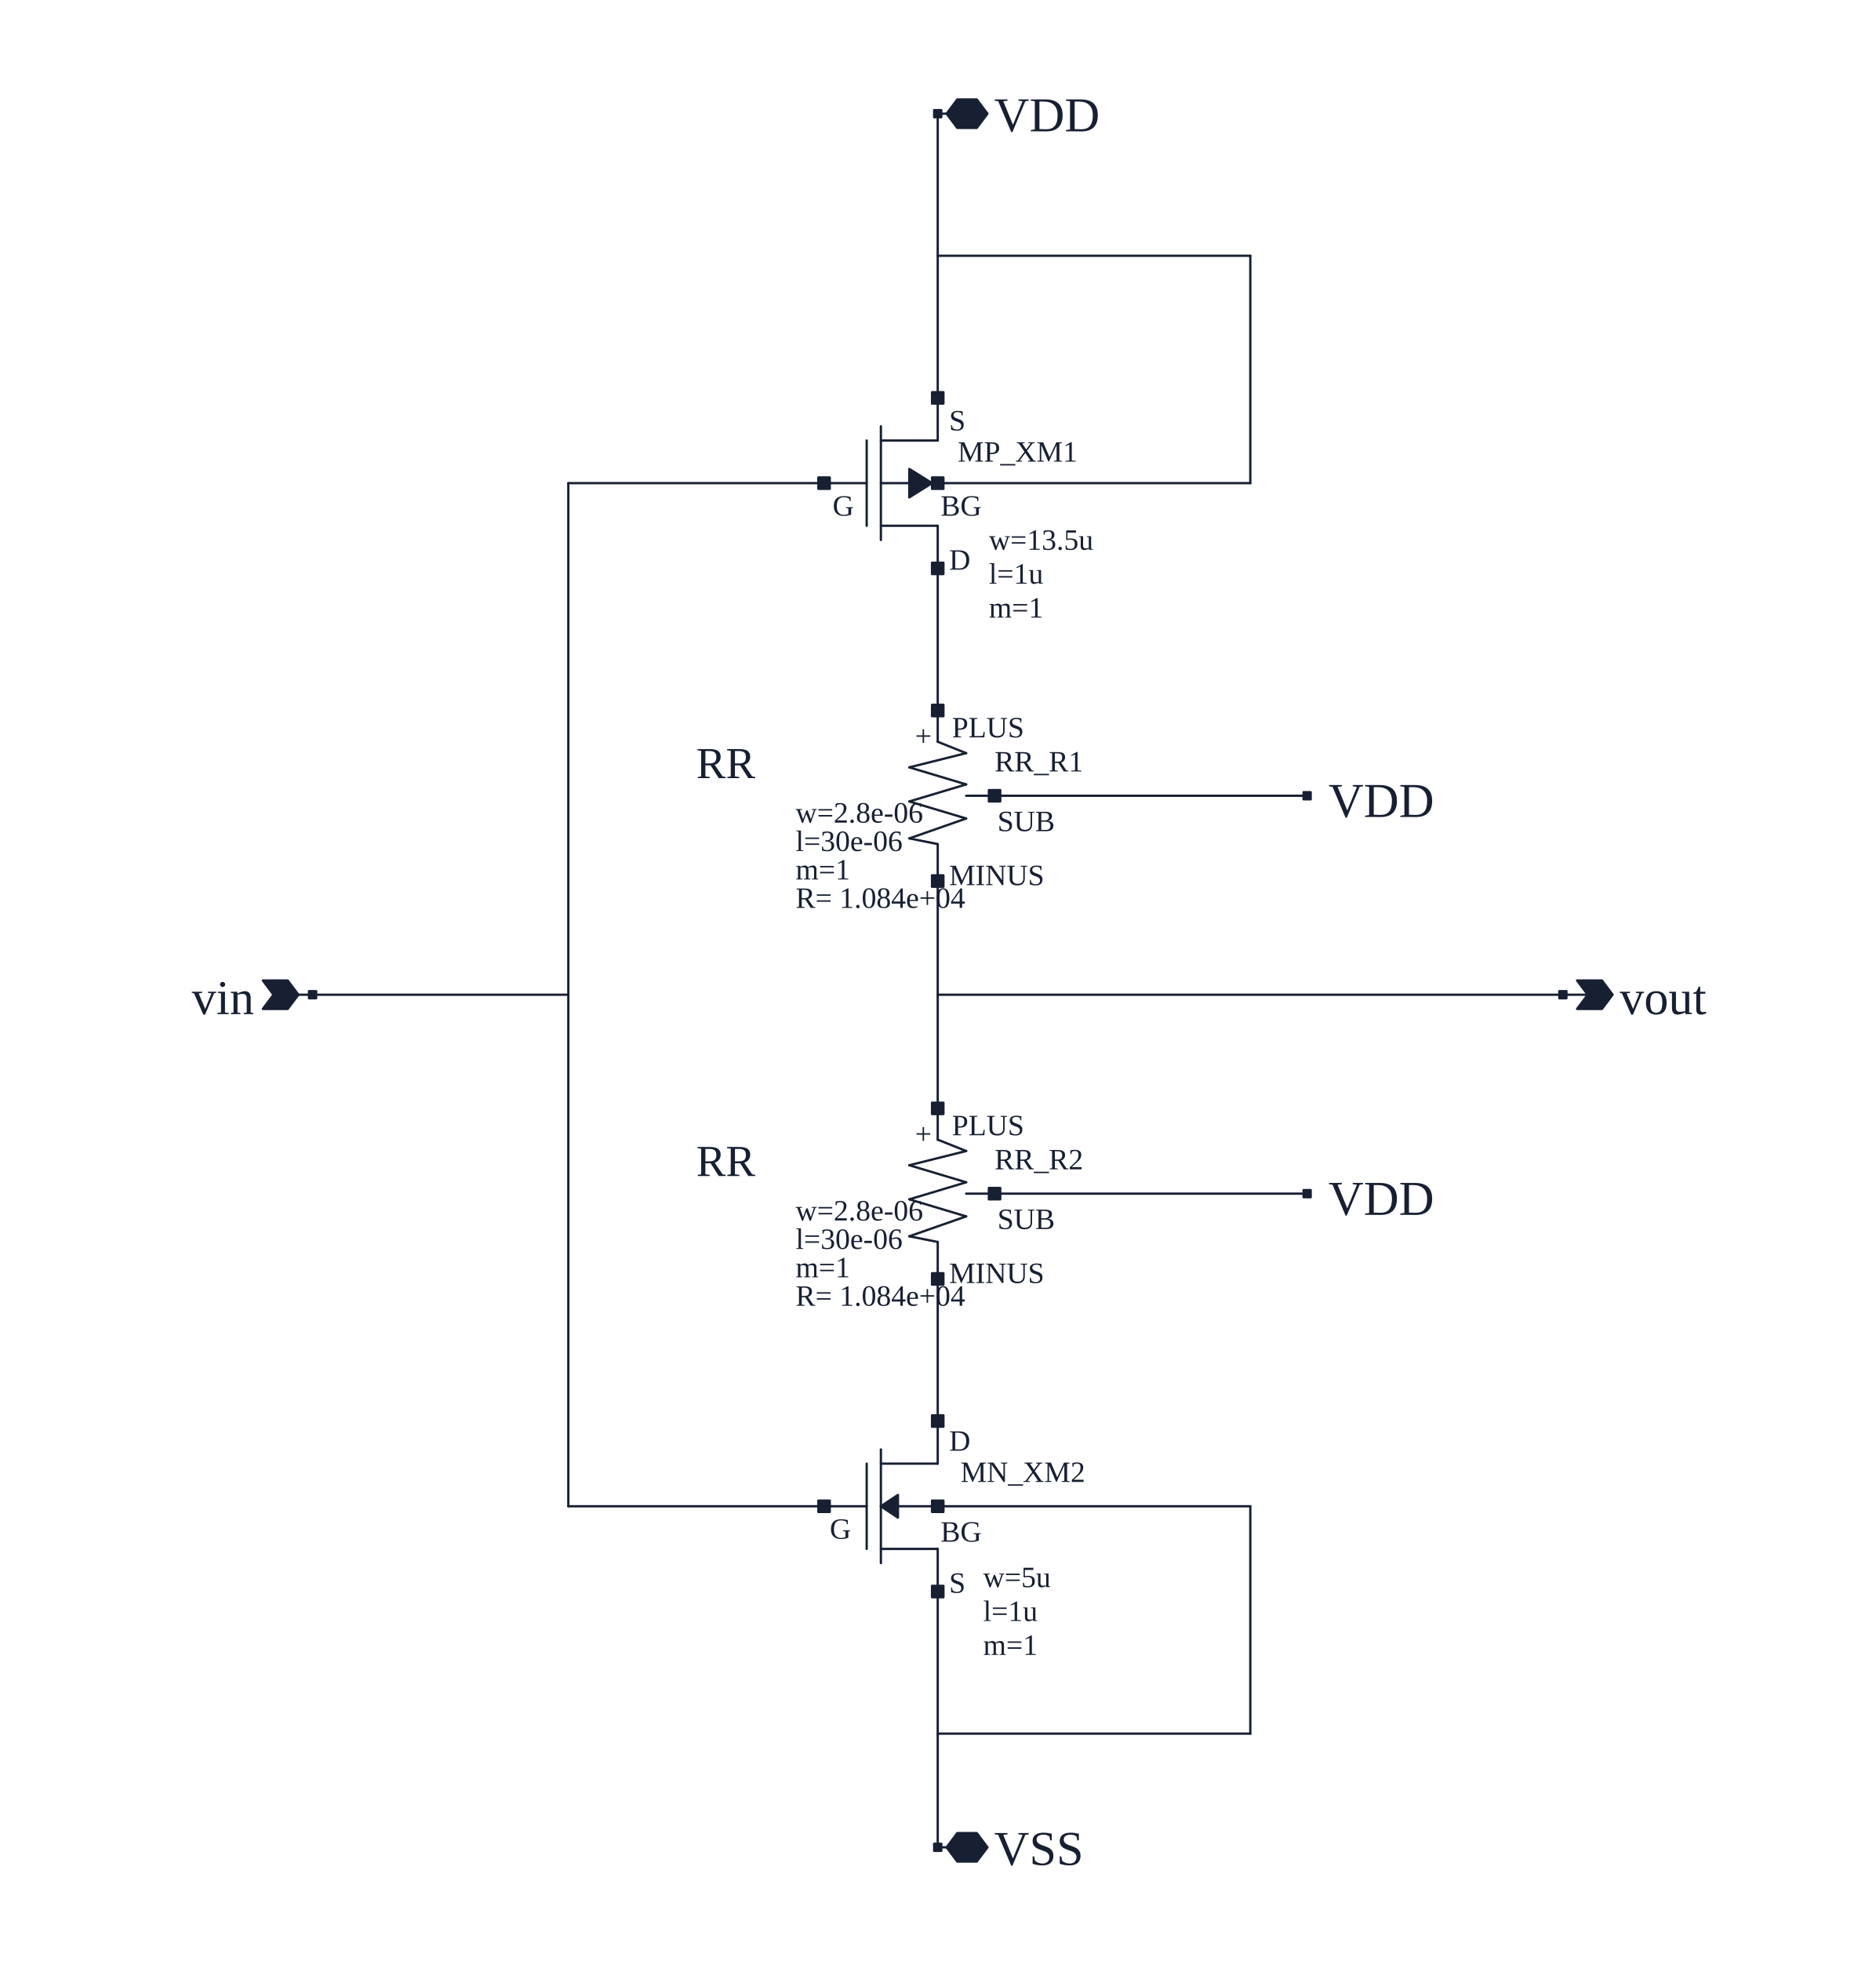
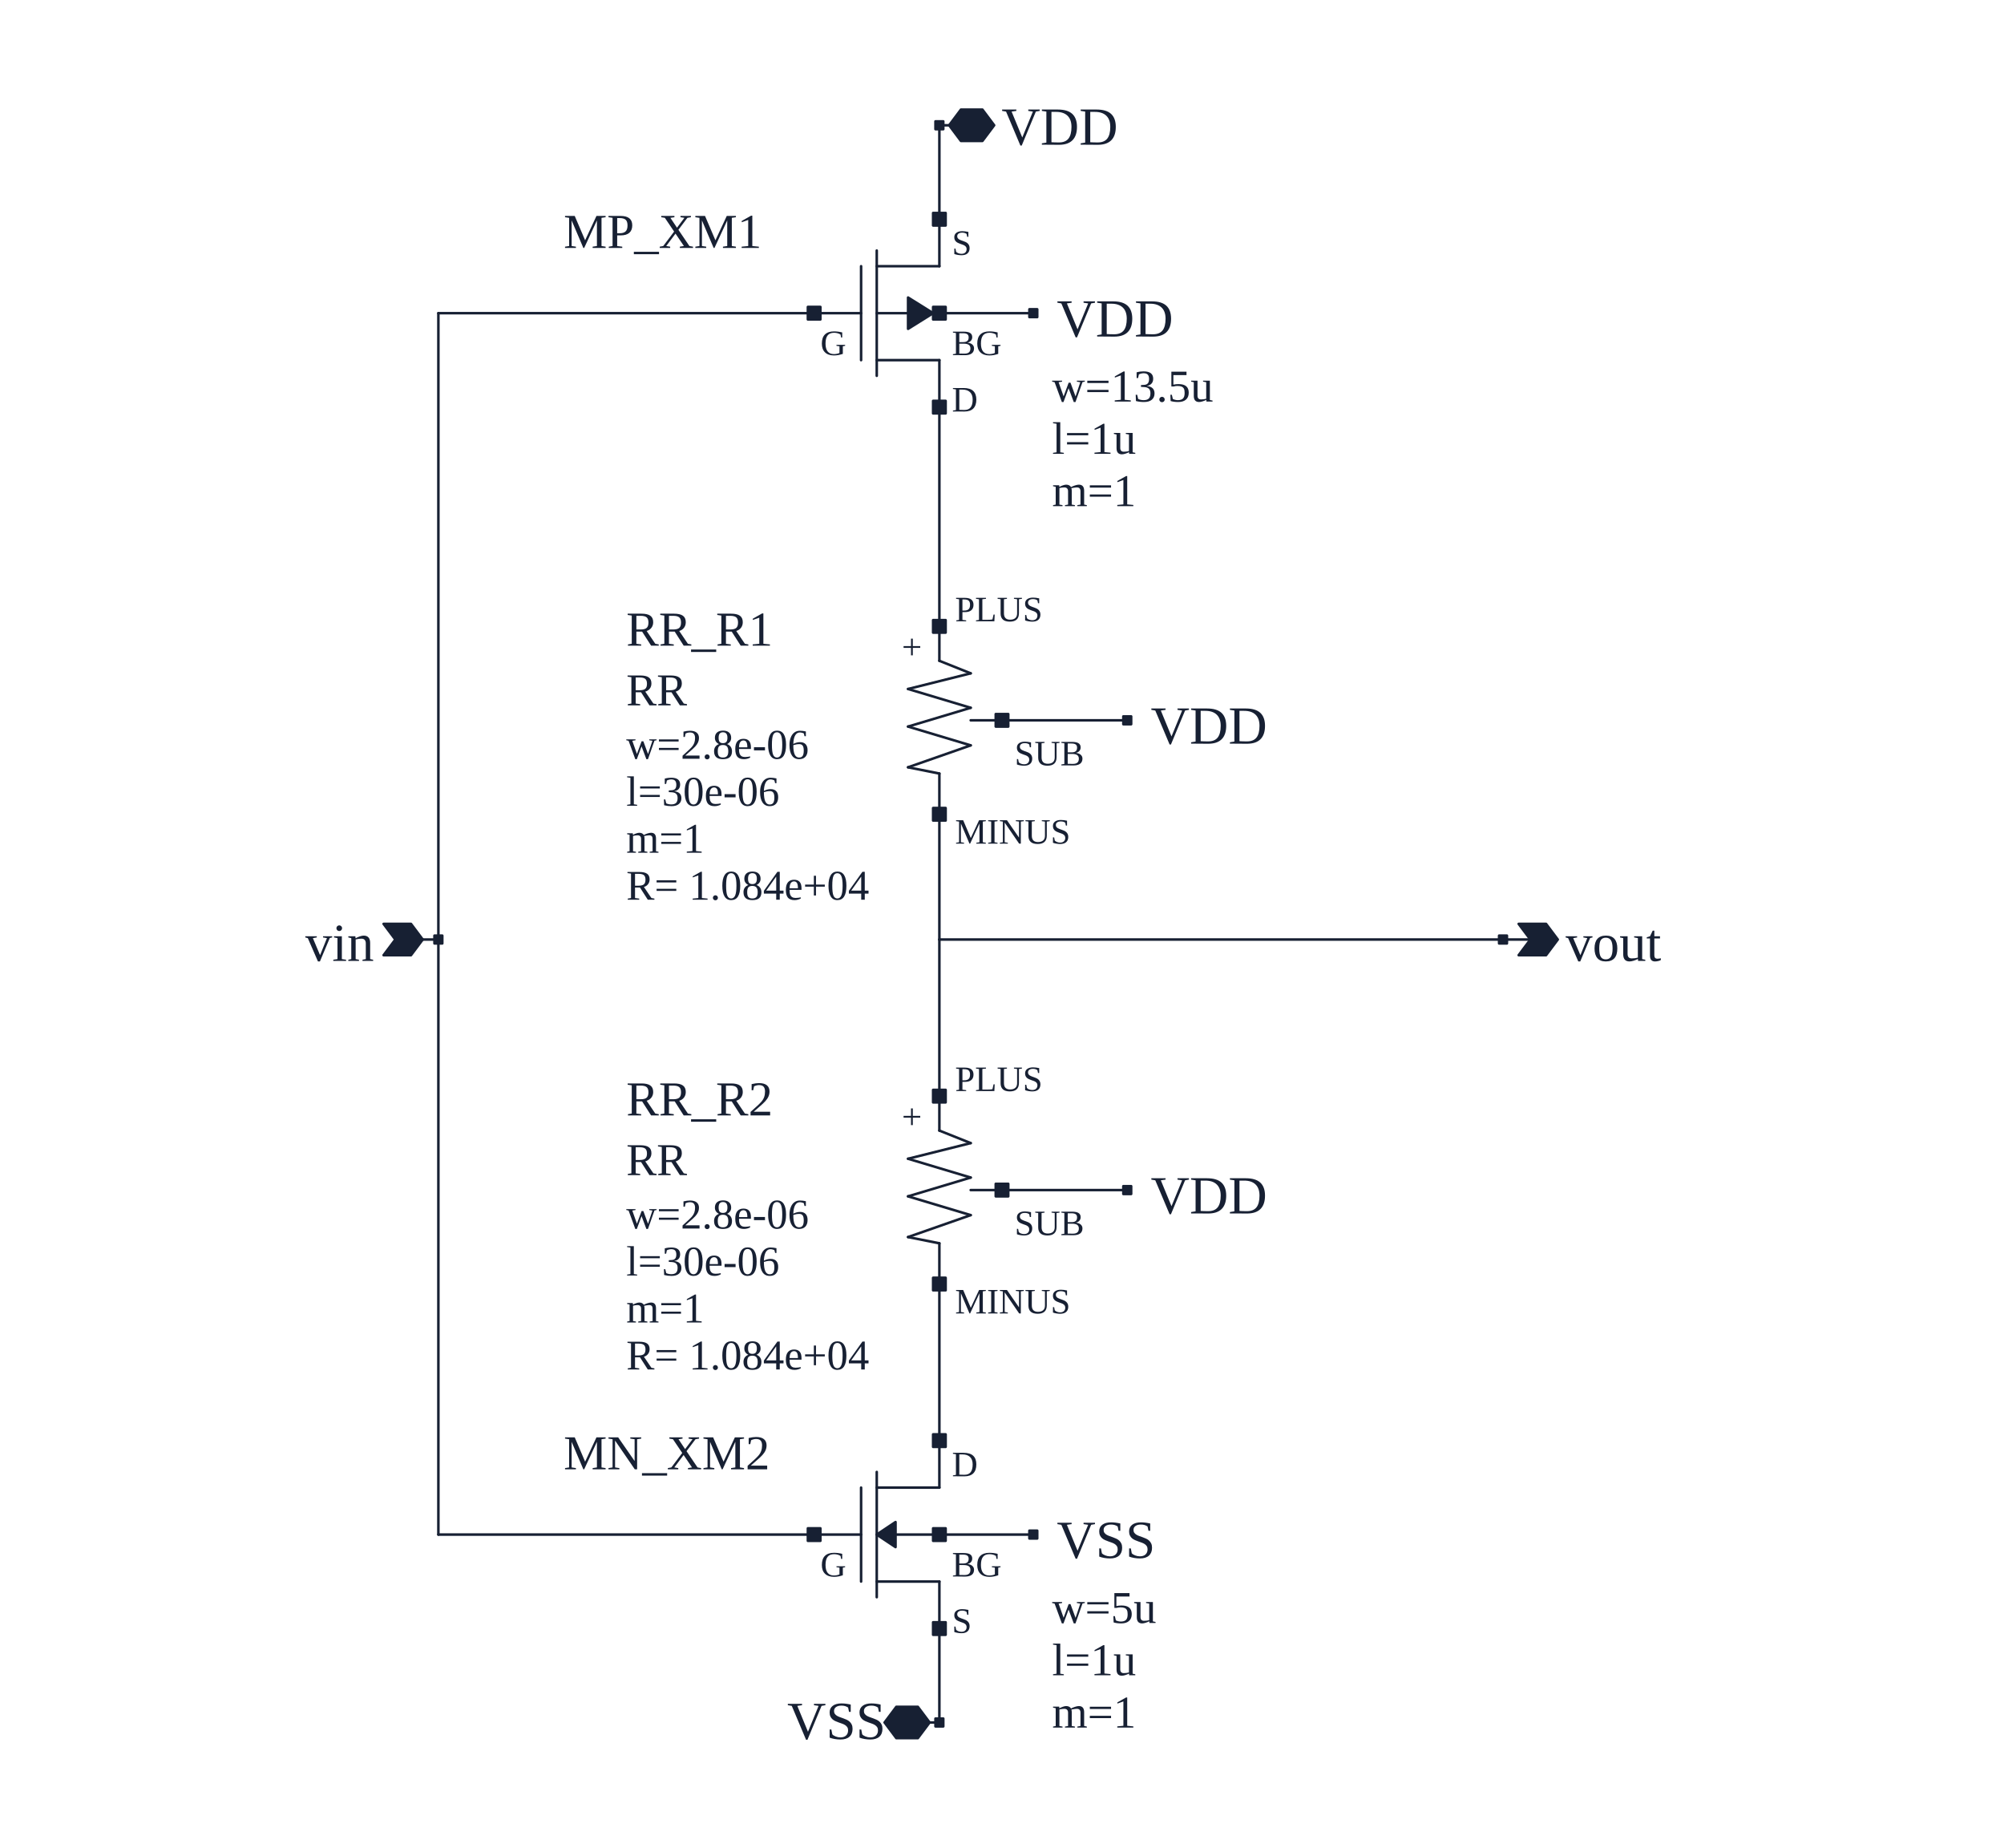
- <svg xmlns="http://www.w3.org/2000/svg" role="img" aria-labelledby="schematic-title schematic-description" viewBox="0 0 1056 1104" width="1056" height="1104" version="1.1">
+ <svg xmlns="http://www.w3.org/2000/svg" role="img" aria-labelledby="compact-inv-title compact-inv-description" viewBox="0 0 1024 944" width="1024" height="944" version="1.1">
  <style>.l0{fill:#ffffff;stroke:#ffffff;stroke-width:1.3;stroke-linecap:round;stroke-linejoin:round}
.l1{fill:#172033;stroke:#172033;stroke-width:1.3;stroke-linecap:round;stroke-linejoin:round}
.l4{fill:#172033;stroke:#172033;stroke-width:1.3;stroke-linecap:round;stroke-linejoin:round}
.l5{fill:#172033;stroke:#172033;stroke-width:1.3;stroke-linecap:round;stroke-linejoin:round}
text{font-family:Times New Roman, Times, Nimbus Roman, Liberation Serif, serif;fill:#172033;fill-opacity:1}</style>
-   <rect class="l0" x="0" y="0" width="1056" height="1104" />
-   <path class="l4" d="M496 240L496 304" />
-   <path class="l4" d="M496 272L528 272" />
-   <path class="l4" d="M464 272L488 272" />
-   <path class="l4" d="M496 248L528 248" />
-   <path class="l4" d="M528 224L528 248" />
-   <path class="l4" d="M496 296L528 296" />
-   <path class="l4" d="M528 296L528 320" />
-   <path class="l4" d="M488 248L488 296" />
-   <path class="l4" d="M524.8 272L512 264L512 280L524.8 272" />
-   <path class="l4" d="M544 448L560 448" />
-   <path class="l4" d="M528 475.2L528 496" />
-   <path class="l4" d="M512 472L528 475.2" />
-   <path class="l4" d="M512 472L544 460.8" />
-   <path class="l4" d="M512 451.2L544 460.8" />
-   <path class="l4" d="M512 451.2L544 441.6" />
-   <path class="l4" d="M512 432L544 441.6" />
-   <path class="l4" d="M512 432L544 424" />
-   <path class="l4" d="M528 417.6L544 424" />
-   <path class="l4" d="M528 400L528 417.6" />
-   <path class="l4" d="M544 672L560 672" />
-   <path class="l4" d="M528 699.2L528 720" />
-   <path class="l4" d="M512 696L528 699.2" />
-   <path class="l4" d="M512 696L544 684.8" />
-   <path class="l4" d="M512 675.2L544 684.8" />
-   <path class="l4" d="M512 675.2L544 665.6" />
-   <path class="l4" d="M512 656L544 665.6" />
-   <path class="l4" d="M512 656L544 648" />
-   <path class="l4" d="M528 641.6L544 648" />
-   <path class="l4" d="M528 624L528 641.6" />
-   <path class="l4" d="M496 872L528 872" />
-   <path class="l4" d="M528 872L528 896" />
-   <path class="l4" d="M496 848L528 848" />
-   <path class="l4" d="M488 824L488 872" />
-   <path class="l4" d="M464 848L488 848" />
-   <path class="l4" d="M496 816L496 880" />
-   <path class="l4" d="M496 824L528 824" />
-   <path class="l4" d="M528 800L528 824" />
-   <path class="l4" d="M496 848L505.6 841.6L505.6 854.4L496 848" />
-   <path class="l5" d="M524.8 316.8L531.2 316.8L531.2 323.2L524.8 323.2L524.8 316.8z" />
-   <path class="l5" d="M460.8 268.8L467.2 268.8L467.2 275.2L460.8 275.2L460.8 268.8z" />
-   <path class="l5" d="M524.8 220.8L531.2 220.8L531.2 227.2L524.8 227.2L524.8 220.8z" />
-   <path class="l5" d="M524.8 268.8L531.2 268.8L531.2 275.2L524.8 275.2L524.8 268.8z" />
-   <path class="l5" d="M528 64L533 64" />
-   <path class="l5" d="M550 72L556 64L550 56L539 56L533 64L539 72L550 72" />
-   <path class="l5" d="M526 62L530 62L530 66L526 66L526 62z" />
-   <path class="l5" d="M168 560L176 560" />
-   <path class="l5" d="M168 560L162 552L148 552L154 560L148 568L162 568L168 560" />
-   <path class="l5" d="M174 558L178 558L178 562L174 562L174 558z" />
-   <path class="l5" d="M524.8 396.8L531.2 396.8L531.2 403.2L524.8 403.2L524.8 396.8z" />
-   <path class="l5" d="M524.8 492.8L531.2 492.8L531.2 499.2L524.8 499.2L524.8 492.8z" />
-   <path class="l5" d="M556.8 444.8L563.2 444.8L563.2 451.2L556.8 451.2L556.8 444.8z" />
-   <path class="l5" d="M524.8 620.8L531.2 620.8L531.2 627.2L524.8 627.2L524.8 620.8z" />
-   <path class="l5" d="M524.8 716.8L531.2 716.8L531.2 723.2L524.8 723.2L524.8 716.8z" />
-   <path class="l5" d="M556.8 668.8L563.2 668.8L563.2 675.2L556.8 675.2L556.8 668.8z" />
-   <path class="l5" d="M880 560L894 560" />
-   <path class="l5" d="M908 560L902 552L888 552L894 560L888 568L902 568L908 560" />
-   <path class="l5" d="M878 558L882 558L882 562L878 562L878 558z" />
-   <path class="l5" d="M734 446L738 446L738 450L734 450L734 446z" />
-   <path class="l5" d="M734 670L738 670L738 674L734 674L734 670z" />
-   <path class="l5" d="M524.8 796.8L531.2 796.8L531.2 803.2L524.8 803.2L524.8 796.8z" />
-   <path class="l5" d="M460.8 844.8L467.2 844.8L467.2 851.2L460.8 851.2L460.8 844.8z" />
-   <path class="l5" d="M524.8 892.8L531.2 892.8L531.2 899.2L524.8 899.2L524.8 892.8z" />
-   <path class="l5" d="M524.8 844.8L531.2 844.8L531.2 851.2L524.8 851.2L524.8 844.8z" />
-   <path class="l5" d="M528 1040L533 1040" />
-   <path class="l5" d="M550 1048L556 1040L550 1032L539 1032L533 1040L539 1048L550 1048" />
-   <path class="l5" d="M526 1038L530 1038L530 1042L526 1042L526 1038z" />
-   <text fill="#172033" xml:space="preserve" font-size="16.64" transform="translate(534.4, 320.709)">D</text>
-   <text fill="#172033" xml:space="preserve" font-size="16.64" transform="translate(468.8, 290.309)">G</text>
-   <text fill="#172033" xml:space="preserve" font-size="16.64" transform="translate(534.4, 242.309)">S</text>
-   <text fill="#172033" xml:space="preserve" font-size="16.64" transform="translate(529.6, 290.309)">BG</text>
-   <text fill="#172033" xml:space="preserve" font-size="16.64" transform="translate(539.2, 259.909)">MP_XM1</text>
-   <text fill="#172033" xml:space="preserve" font-size="16.64" transform="translate(556.8, 309.509)">w=13.5u</text>
-   <text fill="#172033" xml:space="preserve" font-size="16.64" transform="translate(556.8, 328.595)">l=1u</text>
-   <text fill="#172033" xml:space="preserve" font-size="16.64" transform="translate(556.8, 347.681)">m=1</text>
-   <text fill="#172033" xml:space="preserve" font-size="27.456" transform="translate(559.75, 73.93)">VDD</text>
-   <text fill="#172033" xml:space="preserve" font-size="27.456" transform="translate(108, 570.93)">vin</text>
-   <text fill="#172033" xml:space="preserve" font-size="16.64" transform="translate(536, 415.109)">PLUS</text>
-   <text fill="#172033" xml:space="preserve" font-size="16.64" transform="translate(534.4, 498.309)">MINUS</text>
-   <text fill="#172033" xml:space="preserve" font-size="16.64" transform="translate(561.6, 467.909)">SUB</text>
-   <text fill="#172033" xml:space="preserve" font-size="16.64" transform="translate(560, 434.309)">RR_R1</text>
-   <text fill="#172033" xml:space="preserve" font-size="16.64" transform="translate(515.2, 419.909)">+</text>
-   <text fill="#172033" xml:space="preserve" font-size="24.96" transform="translate(392, 438.064)">RR</text>
-   <text fill="#172033" xml:space="preserve" font-size="16.64" transform="translate(448, 511.109)">R= 1.084e+04</text>
-   <text fill="#172033" xml:space="preserve" font-size="16.64" transform="translate(448, 463.109)">w=2.8e-06</text>
-   <text fill="#172033" xml:space="preserve" font-size="16.64" transform="translate(448, 479.109)">l=30e-06</text>
-   <text fill="#172033" xml:space="preserve" font-size="16.64" transform="translate(448, 495.109)">m=1</text>
-   <text fill="#172033" xml:space="preserve" font-size="16.64" transform="translate(536, 639.109)">PLUS</text>
-   <text fill="#172033" xml:space="preserve" font-size="16.64" transform="translate(534.4, 722.309)">MINUS</text>
-   <text fill="#172033" xml:space="preserve" font-size="16.64" transform="translate(561.6, 691.909)">SUB</text>
-   <text fill="#172033" xml:space="preserve" font-size="16.64" transform="translate(560, 658.309)">RR_R2</text>
-   <text fill="#172033" xml:space="preserve" font-size="16.64" transform="translate(515.2, 643.909)">+</text>
-   <text fill="#172033" xml:space="preserve" font-size="24.96" transform="translate(392, 662.064)">RR</text>
-   <text fill="#172033" xml:space="preserve" font-size="16.64" transform="translate(448, 735.109)">R= 1.084e+04</text>
-   <text fill="#172033" xml:space="preserve" font-size="16.64" transform="translate(448, 687.109)">w=2.8e-06</text>
-   <text fill="#172033" xml:space="preserve" font-size="16.64" transform="translate(448, 703.109)">l=30e-06</text>
-   <text fill="#172033" xml:space="preserve" font-size="16.64" transform="translate(448, 719.109)">m=1</text>
-   <text fill="#172033" xml:space="preserve" font-size="27.456" transform="translate(912, 570.93)">vout</text>
-   <text fill="#172033" xml:space="preserve" font-size="27.456" transform="translate(748, 459.93)">VDD</text>
-   <text fill="#172033" xml:space="preserve" font-size="27.456" transform="translate(748, 683.93)">VDD</text>
-   <text fill="#172033" xml:space="preserve" font-size="16.64" transform="translate(534.4, 816.709)">D</text>
-   <text fill="#172033" xml:space="preserve" font-size="16.64" transform="translate(467.2, 866.309)">G</text>
-   <text fill="#172033" xml:space="preserve" font-size="16.64" transform="translate(534.4, 896.709)">S</text>
-   <text fill="#172033" xml:space="preserve" font-size="16.64" transform="translate(529.6, 867.909)">BG</text>
-   <text fill="#172033" xml:space="preserve" font-size="16.64" transform="translate(540.8, 834.309)">MN_XM2</text>
-   <text fill="#172033" xml:space="preserve" font-size="16.64" transform="translate(553.6, 893.509)">w=5u</text>
-   <text fill="#172033" xml:space="preserve" font-size="16.64" transform="translate(553.6, 912.595)">l=1u</text>
-   <text fill="#172033" xml:space="preserve" font-size="16.64" transform="translate(553.6, 931.681)">m=1</text>
-   <text fill="#172033" xml:space="preserve" font-size="27.456" transform="translate(559.75, 1049.93)">VSS</text>
-   <path class="l1" d="M528 64L528 224" />
-   <path class="l1" d="M528 272L704 272" />
-   <path class="l1" d="M704 144L704 272" />
-   <path class="l1" d="M528 144L704 144" />
-   <path class="l1" d="M528 320L528 400" />
-   <path class="l1" d="M320 272L464 272" />
-   <path class="l1" d="M320 272L320 848" />
-   <path class="l1" d="M176 560L320 560" />
-   <path class="l1" d="M320 848L464 848" />
-   <path class="l1" d="M528 496L528 624" />
-   <path class="l1" d="M528 560L880 560" />
-   <path class="l1" d="M560 448L736 448" />
-   <path class="l1" d="M560 672L736 672" />
-   <path class="l1" d="M528 720L528 800" />
-   <path class="l1" d="M528 896L528 1040" />
-   <path class="l1" d="M528 848L704 848" />
-   <path class="l1" d="M704 848L704 976" />
-   <path class="l1" d="M528 976L704 976" />
+   <rect class="l0" x="0" y="0" width="1024" height="944" />
+   <path class="l4" d="M448 128L448 192" />
+   <path class="l4" d="M448 160L480 160" />
+   <path class="l4" d="M416 160L440 160" />
+   <path class="l4" d="M448 136L480 136" />
+   <path class="l4" d="M480 112L480 136" />
+   <path class="l4" d="M448 184L480 184" />
+   <path class="l4" d="M480 184L480 208" />
+   <path class="l4" d="M440 136L440 184" />
+   <path class="l4" d="M476.8 160L464 152L464 168L476.8 160" />
+   <path class="l4" d="M448 808L480 808" />
+   <path class="l4" d="M480 808L480 832" />
+   <path class="l4" d="M448 784L480 784" />
+   <path class="l4" d="M440 760L440 808" />
+   <path class="l4" d="M416 784L440 784" />
+   <path class="l4" d="M448 752L448 816" />
+   <path class="l4" d="M448 760L480 760" />
+   <path class="l4" d="M480 736L480 760" />
+   <path class="l4" d="M448 784L457.6 777.6L457.6 790.4L448 784" />
+   <path class="l4" d="M496 368L512 368" />
+   <path class="l4" d="M480 395.2L480 416" />
+   <path class="l4" d="M464 392L480 395.2" />
+   <path class="l4" d="M464 392L496 380.8" />
+   <path class="l4" d="M464 371.2L496 380.8" />
+   <path class="l4" d="M464 371.2L496 361.6" />
+   <path class="l4" d="M464 352L496 361.6" />
+   <path class="l4" d="M464 352L496 344" />
+   <path class="l4" d="M480 337.6L496 344" />
+   <path class="l4" d="M480 320L480 337.6" />
+   <path class="l4" d="M496 608L512 608" />
+   <path class="l4" d="M480 635.2L480 656" />
+   <path class="l4" d="M464 632L480 635.2" />
+   <path class="l4" d="M464 632L496 620.8" />
+   <path class="l4" d="M464 611.2L496 620.8" />
+   <path class="l4" d="M464 611.2L496 601.6" />
+   <path class="l4" d="M464 592L496 601.6" />
+   <path class="l4" d="M464 592L496 584" />
+   <path class="l4" d="M480 577.6L496 584" />
+   <path class="l4" d="M480 560L480 577.6" />
+   <path class="l5" d="M476.8 204.8L483.2 204.8L483.2 211.2L476.8 211.2L476.8 204.8z" />
+   <path class="l5" d="M412.8 156.8L419.2 156.8L419.2 163.2L412.8 163.2L412.8 156.8z" />
+   <path class="l5" d="M476.8 108.8L483.2 108.8L483.2 115.2L476.8 115.2L476.8 108.8z" />
+   <path class="l5" d="M476.8 156.8L483.2 156.8L483.2 163.2L476.8 163.2L476.8 156.8z" />
+   <path class="l5" d="M476.8 732.8L483.2 732.8L483.2 739.2L476.8 739.2L476.8 732.8z" />
+   <path class="l5" d="M412.8 780.8L419.2 780.8L419.2 787.2L412.8 787.2L412.8 780.8z" />
+   <path class="l5" d="M476.8 828.8L483.2 828.8L483.2 835.2L476.8 835.2L476.8 828.8z" />
+   <path class="l5" d="M476.8 780.8L483.2 780.8L483.2 787.2L476.8 787.2L476.8 780.8z" />
+   <path class="l5" d="M476.8 316.8L483.2 316.8L483.2 323.2L476.8 323.2L476.8 316.8z" />
+   <path class="l5" d="M476.8 412.8L483.2 412.8L483.2 419.2L476.8 419.2L476.8 412.8z" />
+   <path class="l5" d="M508.8 364.8L515.2 364.8L515.2 371.2L508.8 371.2L508.8 364.8z" />
+   <path class="l5" d="M476.8 556.8L483.2 556.8L483.2 563.2L476.8 563.2L476.8 556.8z" />
+   <path class="l5" d="M476.8 652.8L483.2 652.8L483.2 659.2L476.8 659.2L476.8 652.8z" />
+   <path class="l5" d="M508.8 604.8L515.2 604.8L515.2 611.2L508.8 611.2L508.8 604.8z" />
+   <path class="l5" d="M480 64L485 64" />
+   <path class="l5" d="M502 72L508 64L502 56L491 56L485 64L491 72L502 72" />
+   <path class="l5" d="M478 62L482 62L482 66L478 66L478 62z" />
+   <path class="l5" d="M216 480L224 480" />
+   <path class="l5" d="M216 480L210 472L196 472L202 480L196 488L210 488L216 480" />
+   <path class="l5" d="M222 478L226 478L226 482L222 482L222 478z" />
+   <path class="l5" d="M768 480L782 480" />
+   <path class="l5" d="M796 480L790 472L776 472L782 480L776 488L790 488L796 480" />
+   <path class="l5" d="M766 478L770 478L770 482L766 482L766 478z" />
+   <path class="l5" d="M574 366L578 366L578 370L574 370L574 366z" />
+   <path class="l5" d="M574 606L578 606L578 610L574 610L574 606z" />
+   <path class="l5" d="M475 880L480 880" />
+   <path class="l5" d="M458 872L452 880L458 888L469 888L475 880L469 872L458 872" />
+   <path class="l5" d="M478 878L482 878L482 882L478 882L478 878z" />
+   <path class="l5" d="M526 158L530 158L530 162L526 162L526 158z" />
+   <path class="l5" d="M526 782L530 782L530 786L526 786L526 782z" />
+   <text fill="#172033" xml:space="preserve" font-size="18.304" transform="translate(486.4, 210.22)">D</text>
+   <text fill="#172033" xml:space="preserve" font-size="18.304" transform="translate(419.2, 181.42)">G</text>
+   <text fill="#172033" xml:space="preserve" font-size="18.304" transform="translate(486.4, 130.22)">S</text>
+   <text fill="#172033" xml:space="preserve" font-size="18.304" transform="translate(486.4, 181.42)">BG</text>
+   <text fill="#172033" xml:space="preserve" font-size="24.96" transform="translate(288, 126.664)">MP_XM1</text>
+   <text fill="#172033" xml:space="preserve" font-size="23.296" transform="translate(537.6, 205.153)">w=13.5u</text>
+   <text fill="#172033" xml:space="preserve" font-size="23.296" transform="translate(537.6, 231.873)">l=1u</text>
+   <text fill="#172033" xml:space="preserve" font-size="23.296" transform="translate(537.6, 258.594)">m=1</text>
+   <text fill="#172033" xml:space="preserve" font-size="18.304" transform="translate(486.4, 754.22)">D</text>
+   <text fill="#172033" xml:space="preserve" font-size="18.304" transform="translate(419.2, 805.42)">G</text>
+   <text fill="#172033" xml:space="preserve" font-size="18.304" transform="translate(486.4, 834.22)">S</text>
+   <text fill="#172033" xml:space="preserve" font-size="18.304" transform="translate(486.4, 805.42)">BG</text>
+   <text fill="#172033" xml:space="preserve" font-size="24.96" transform="translate(288, 750.664)">MN_XM2</text>
+   <text fill="#172033" xml:space="preserve" font-size="23.296" transform="translate(537.6, 829.153)">w=5u</text>
+   <text fill="#172033" xml:space="preserve" font-size="23.296" transform="translate(537.6, 855.873)">l=1u</text>
+   <text fill="#172033" xml:space="preserve" font-size="23.296" transform="translate(537.6, 882.594)">m=1</text>
+   <text fill="#172033" xml:space="preserve" font-size="18.304" transform="translate(488, 317.42)">PLUS</text>
+   <text fill="#172033" xml:space="preserve" font-size="18.304" transform="translate(488, 431.02)">MINUS</text>
+   <text fill="#172033" xml:space="preserve" font-size="18.304" transform="translate(518.4, 391.02)">SUB</text>
+   <text fill="#172033" xml:space="preserve" font-size="24.96" transform="translate(320, 329.864)">RR_R1</text>
+   <text fill="#172033" xml:space="preserve" font-size="18.304" transform="translate(460.8, 336.62)">+</text>
+   <text fill="#172033" xml:space="preserve" font-size="23.296" transform="translate(320, 360.353)">RR</text>
+   <text fill="#172033" xml:space="preserve" font-size="21.632" transform="translate(320, 459.642)">R= 1.084e+04</text>
+   <text fill="#172033" xml:space="preserve" font-size="21.632" transform="translate(320, 387.642)">w=2.8e-06</text>
+   <text fill="#172033" xml:space="preserve" font-size="21.632" transform="translate(320, 411.642)">l=30e-06</text>
+   <text fill="#172033" xml:space="preserve" font-size="21.632" transform="translate(320, 435.642)">m=1</text>
+   <text fill="#172033" xml:space="preserve" font-size="18.304" transform="translate(488, 557.42)">PLUS</text>
+   <text fill="#172033" xml:space="preserve" font-size="18.304" transform="translate(488, 671.02)">MINUS</text>
+   <text fill="#172033" xml:space="preserve" font-size="18.304" transform="translate(518.4, 631.02)">SUB</text>
+   <text fill="#172033" xml:space="preserve" font-size="24.96" transform="translate(320, 569.864)">RR_R2</text>
+   <text fill="#172033" xml:space="preserve" font-size="18.304" transform="translate(460.8, 576.62)">+</text>
+   <text fill="#172033" xml:space="preserve" font-size="23.296" transform="translate(320, 600.353)">RR</text>
+   <text fill="#172033" xml:space="preserve" font-size="21.632" transform="translate(320, 699.642)">R= 1.084e+04</text>
+   <text fill="#172033" xml:space="preserve" font-size="21.632" transform="translate(320, 627.642)">w=2.8e-06</text>
+   <text fill="#172033" xml:space="preserve" font-size="21.632" transform="translate(320, 651.642)">l=30e-06</text>
+   <text fill="#172033" xml:space="preserve" font-size="21.632" transform="translate(320, 675.642)">m=1</text>
+   <text fill="#172033" xml:space="preserve" font-size="27.456" transform="translate(511.75, 73.93)">VDD</text>
+   <text fill="#172033" xml:space="preserve" font-size="27.456" transform="translate(156, 490.93)">vin</text>
+   <text fill="#172033" xml:space="preserve" font-size="27.456" transform="translate(800, 490.93)">vout</text>
+   <text fill="#172033" xml:space="preserve" font-size="27.456" transform="translate(588, 379.93)">VDD</text>
+   <text fill="#172033" xml:space="preserve" font-size="27.456" transform="translate(588, 619.93)">VDD</text>
+   <text fill="#172033" xml:space="preserve" font-size="27.456" transform="translate(402.25, 888.438)">VSS</text>
+   <text fill="#172033" xml:space="preserve" font-size="27.456" transform="translate(540, 171.93)">VDD</text>
+   <text fill="#172033" xml:space="preserve" font-size="27.456" transform="translate(540, 795.93)">VSS</text>
+   <path class="l1" d="M480 64L480 112" />
+   <path class="l1" d="M480 208L480 320" />
+   <path class="l1" d="M480 416L480 480" />
+   <path class="l1" d="M480 480L480 560" />
+   <path class="l1" d="M480 480L768 480" />
+   <path class="l1" d="M480 656L480 736" />
+   <path class="l1" d="M480 832L480 880" />
+   <path class="l1" d="M224 160L416 160" />
+   <path class="l1" d="M224 160L224 480" />
+   <path class="l1" d="M224 480L224 784" />
+   <path class="l1" d="M224 784L416 784" />
+   <path class="l1" d="M512 368L576 368" />
+   <path class="l1" d="M512 608L576 608" />
+   <path class="l1" d="M480 160L528 160" />
+   <path class="l1" d="M480 784L528 784" />
</svg>
